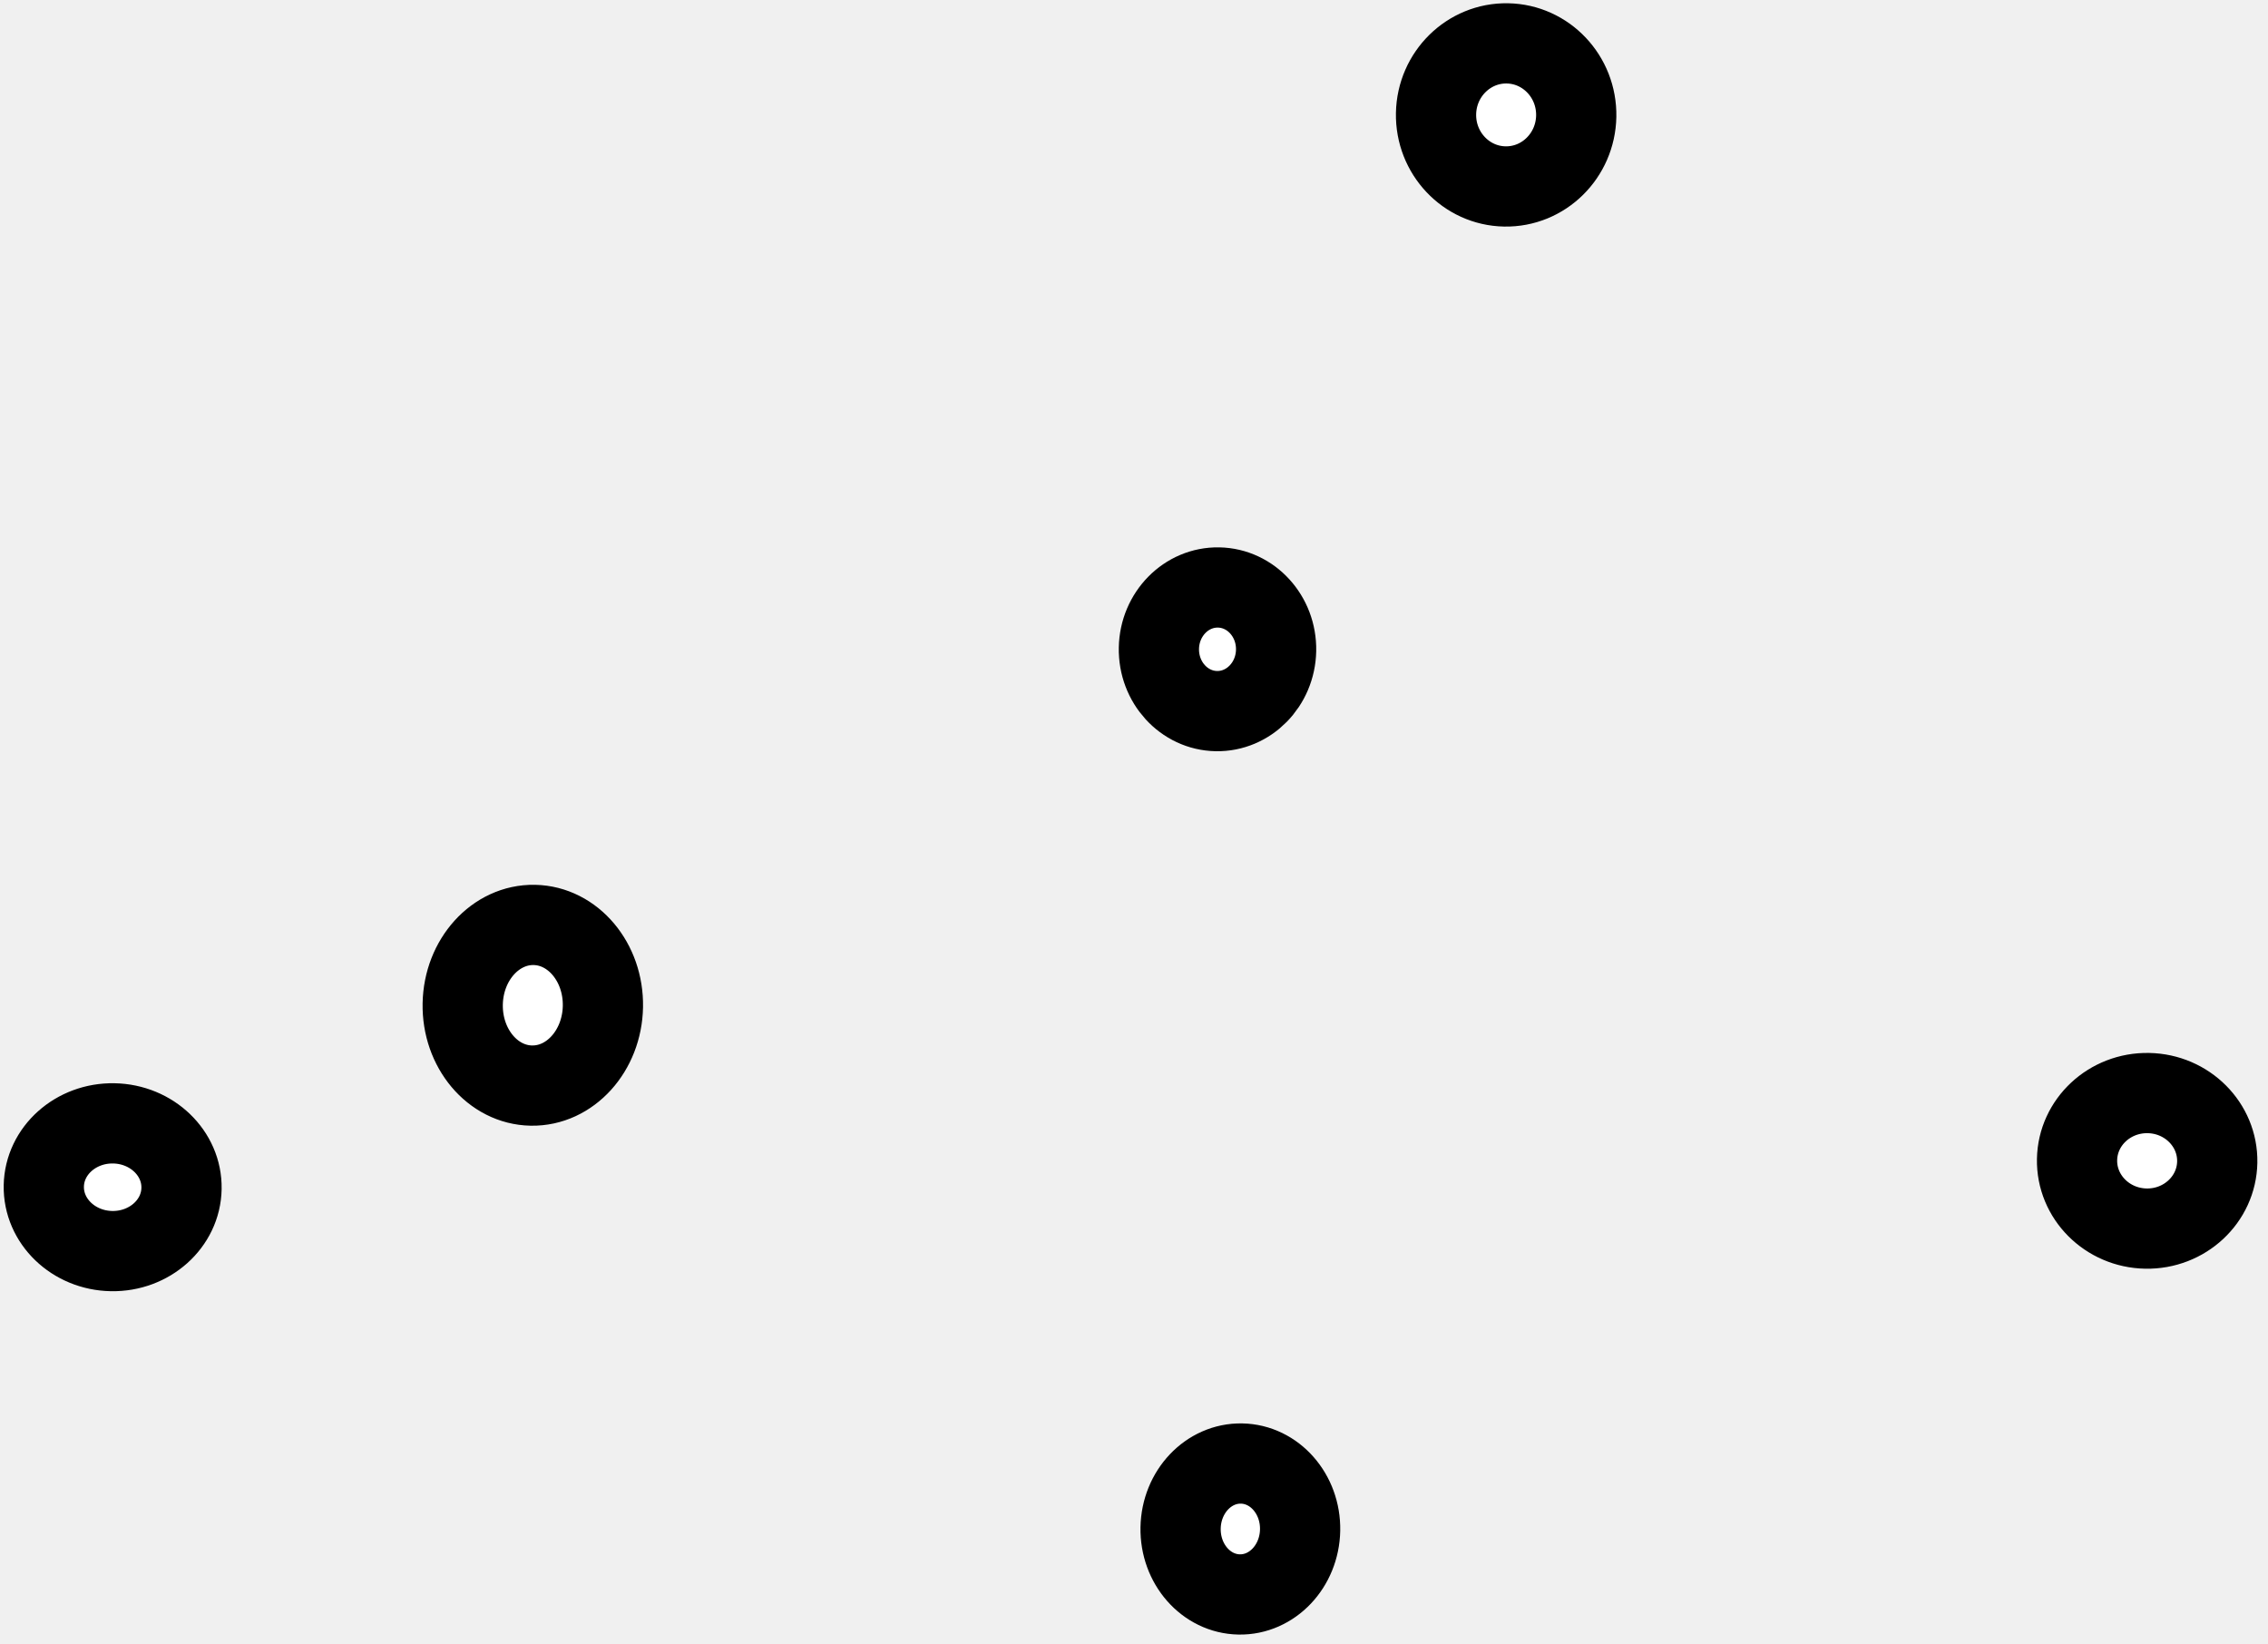
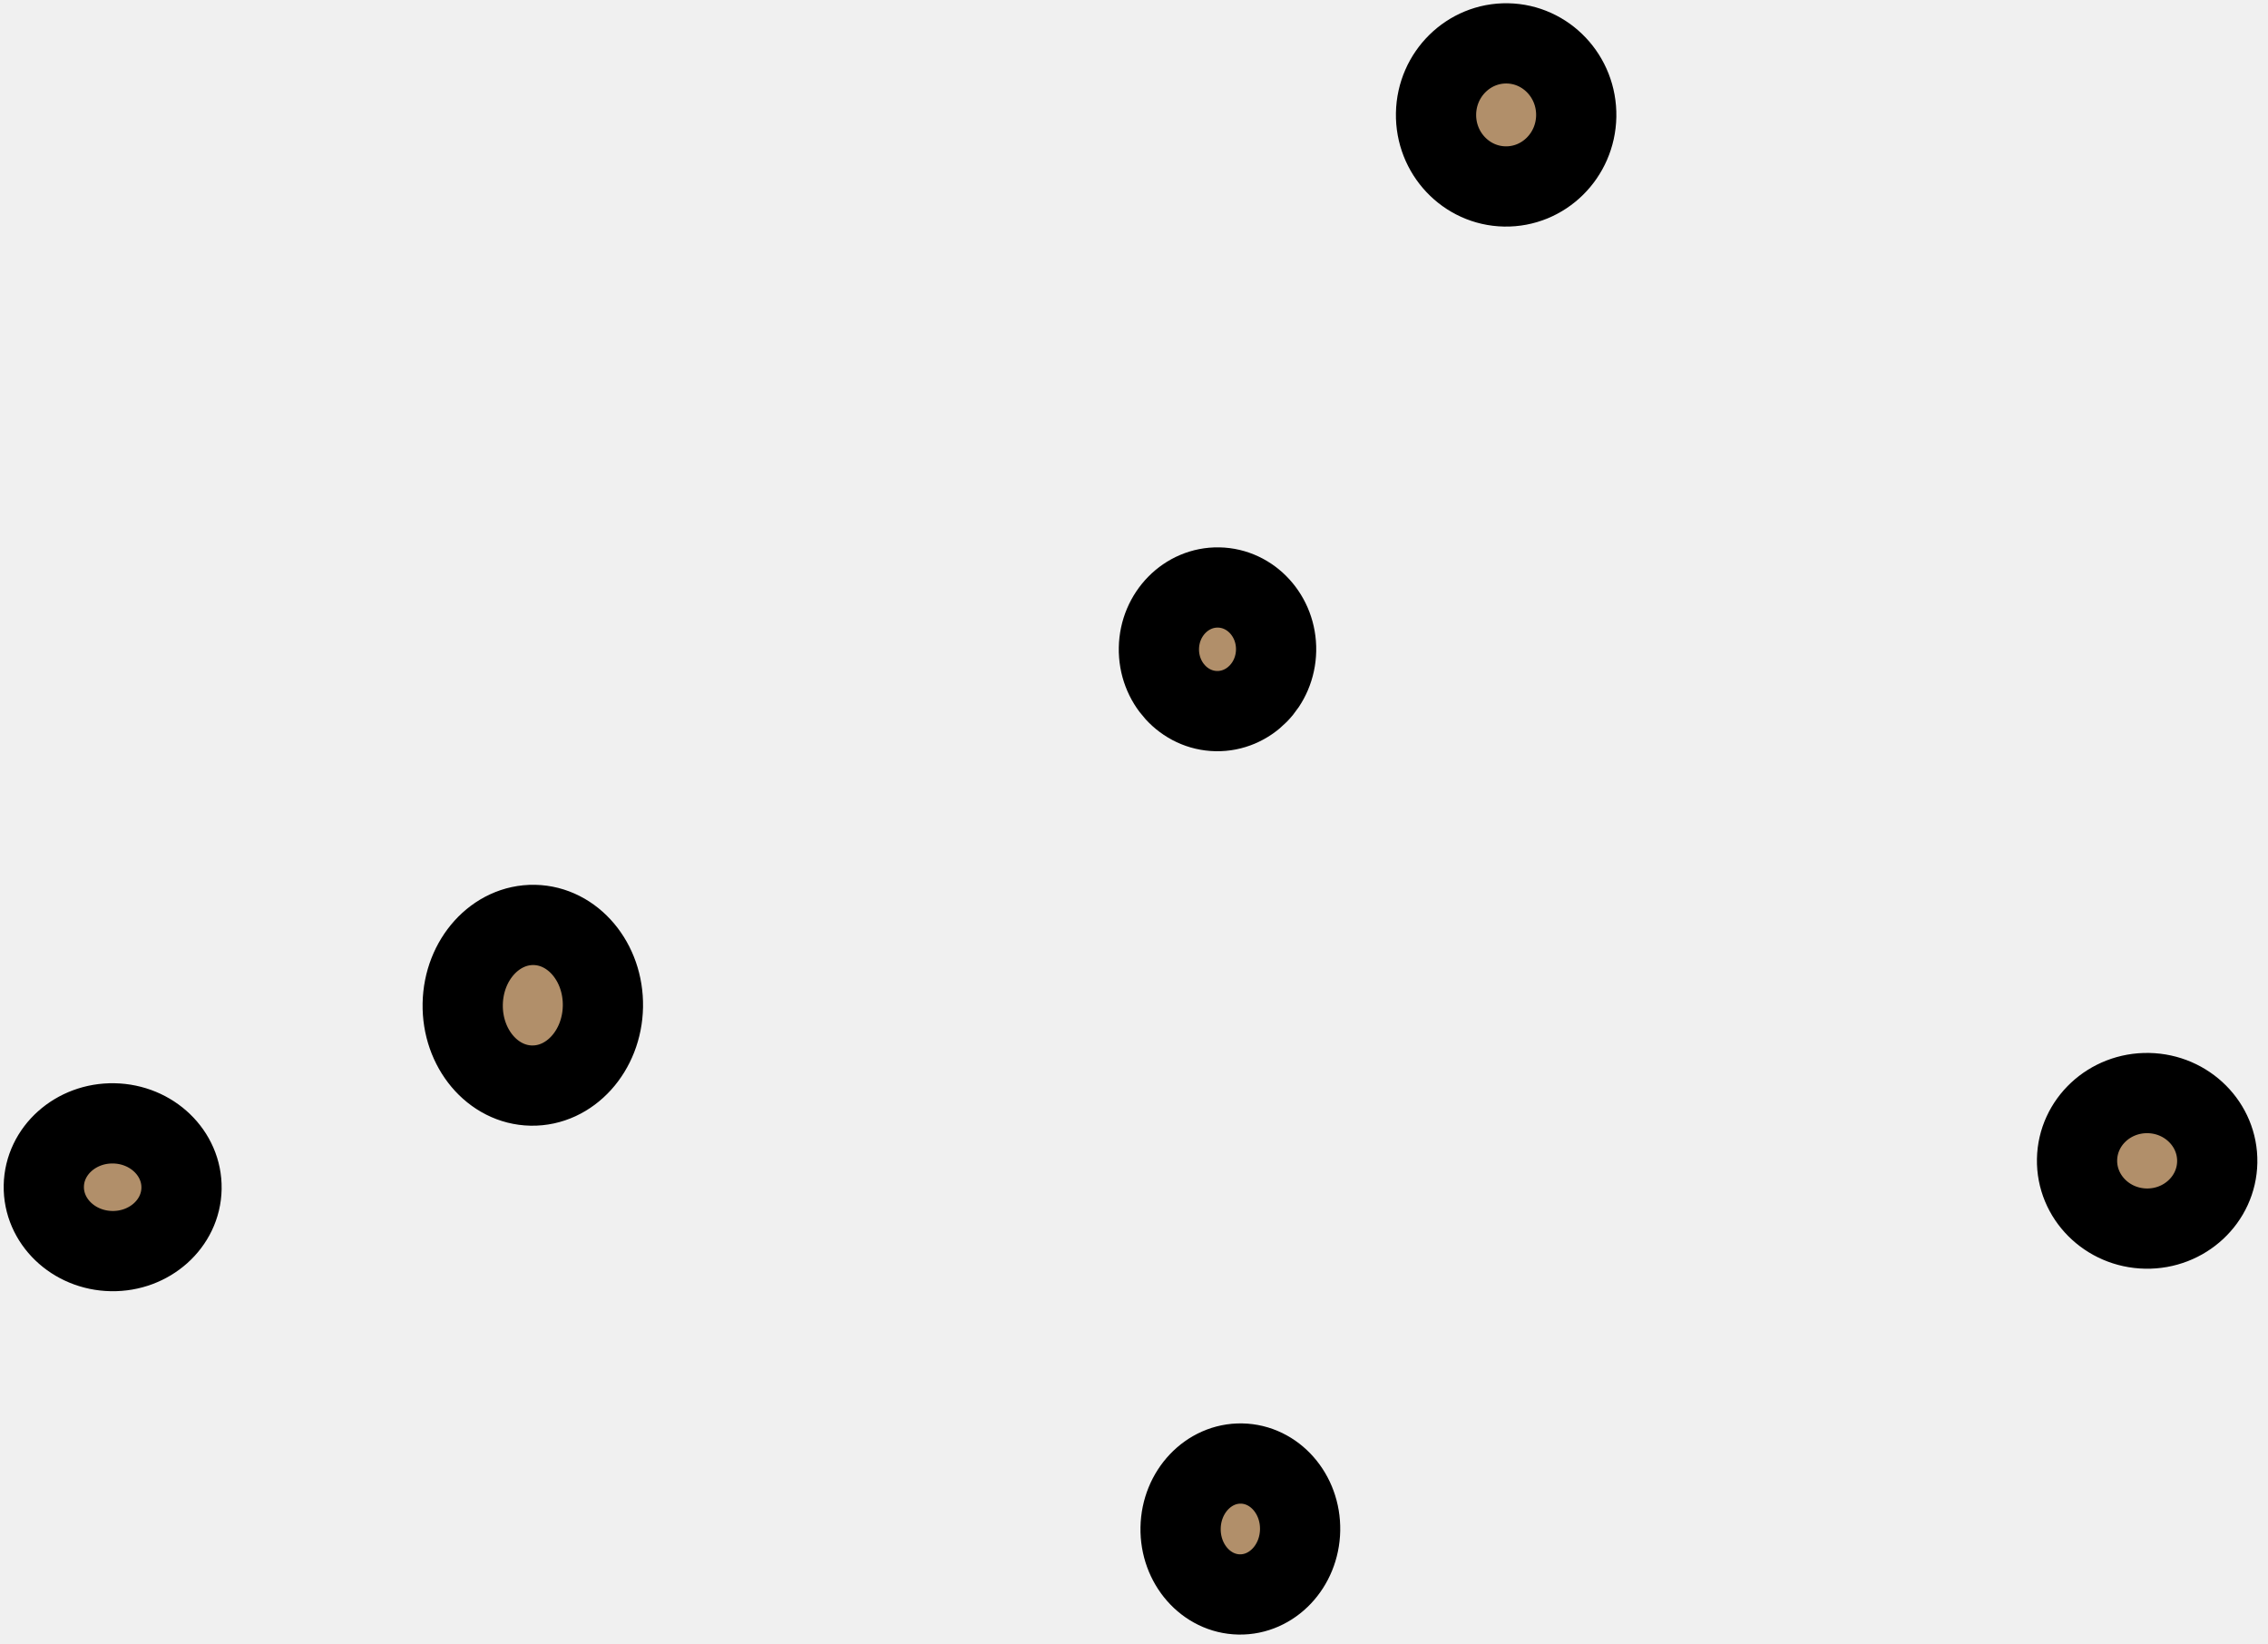
<svg xmlns="http://www.w3.org/2000/svg" viewBox="0 0 530 384" fill-rule="evenodd" clip-rule="evenodd" stroke-linecap="round" stroke-linejoin="round" stroke-miterlimit="1.5">
-   <g fill="#fff" stroke="#000" stroke-width="18.75">
+   <g fill="#b18f6a" stroke="#000" stroke-width="18.75">
    <path d="M284.78 137.273c7.558.14 13.573 6.725 13.426 14.696-.148 7.972-6.403 14.33-13.961 14.19-7.557-.14-13.573-6.725-13.425-14.697.147-7.971 6.403-14.329 13.96-14.189zM352.272 10.136c9.041.167 16.242 7.793 16.071 17.018-.171 9.226-7.649 16.58-16.69 16.412-9.04-.167-16.241-7.793-16.07-17.018.171-9.226 7.649-16.579 16.689-16.412zM502.051 255.41c9.041.167 16.249 7.398 16.087 16.137-.162 8.739-7.633 15.698-16.673 15.53-9.041-.167-16.249-7.398-16.087-16.137.162-8.739 7.633-15.698 16.673-15.53zM290.137 341.974c7.707.143 13.837 7.113 13.681 15.554-.156 8.442-6.54 15.18-14.247 15.037-7.708-.142-13.838-7.112-13.682-15.554.157-8.441 6.541-15.179 14.248-15.037zM124.859 216.123c9.04.168 16.224 8.714 16.033 19.073-.192 10.359-7.688 18.633-16.728 18.466-9.04-.167-16.224-8.713-16.033-19.073.192-10.359 7.688-18.633 16.728-18.466zM26.604 262.49c8.881.165 15.967 6.984 15.814 15.22-.152 8.236-7.486 14.789-16.366 14.624-8.881-.164-15.967-6.984-15.814-15.22.152-8.235 7.486-14.788 16.366-14.624z" />
  </g>
</svg>
